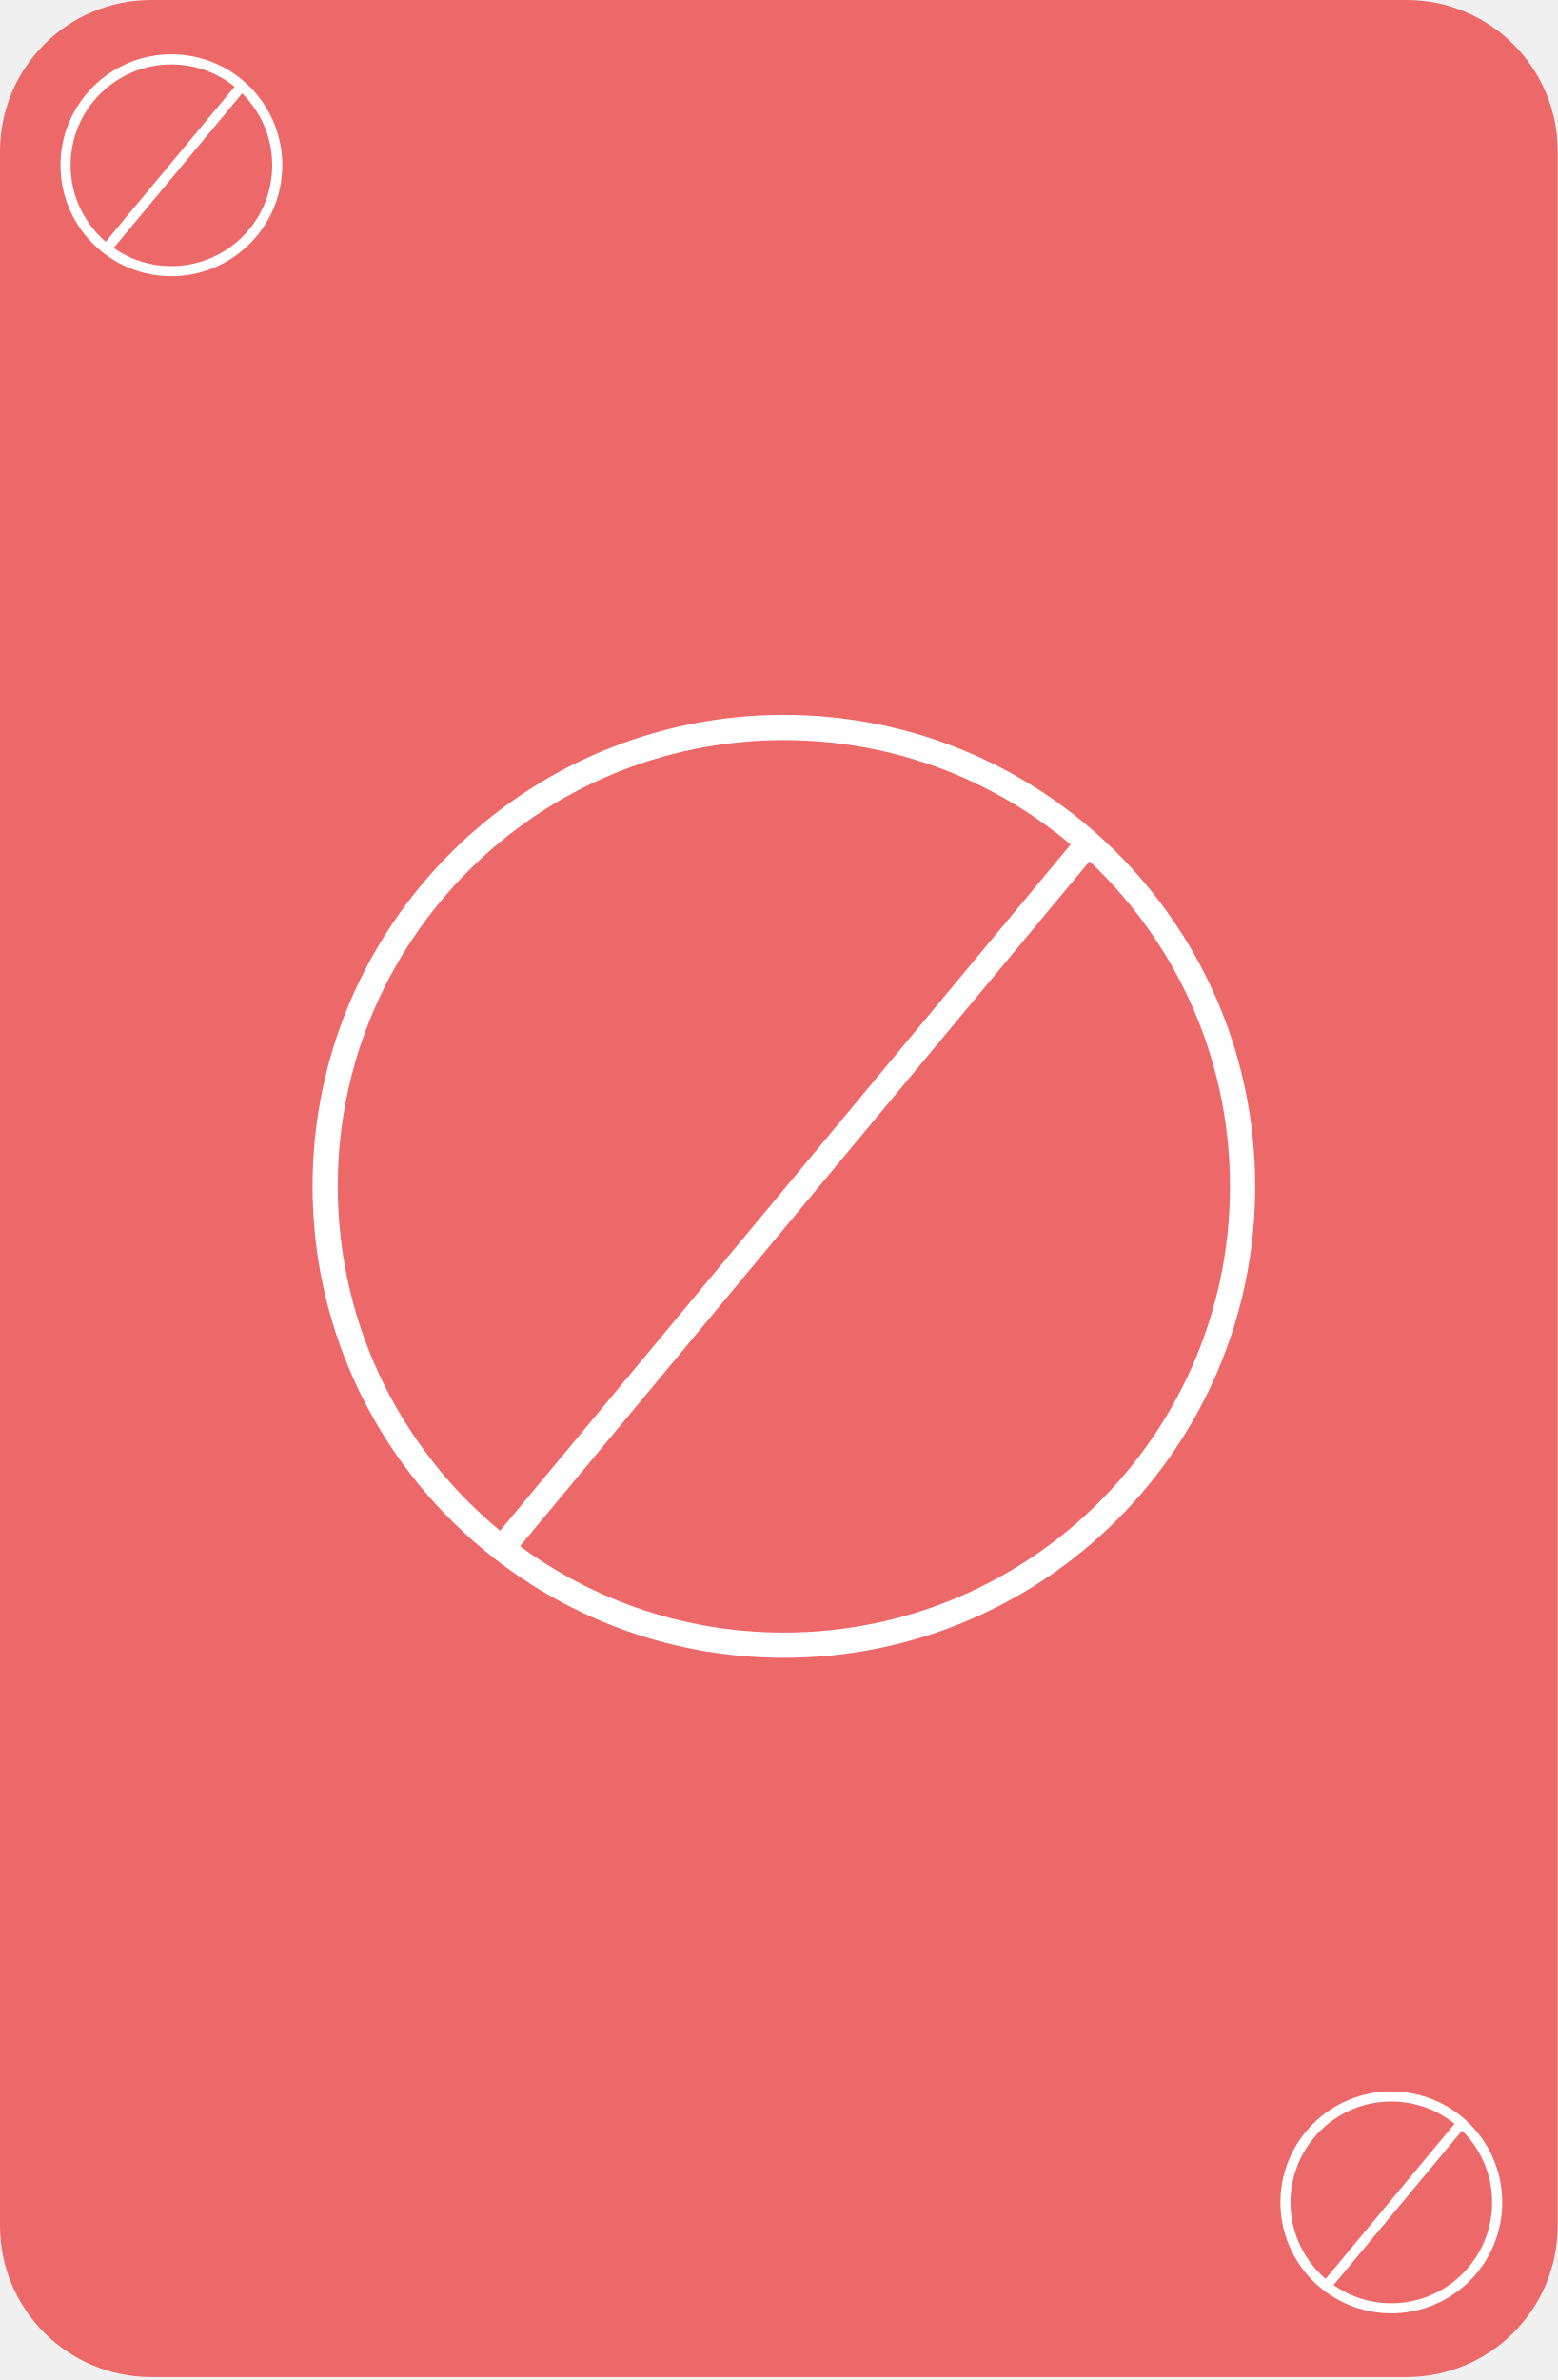
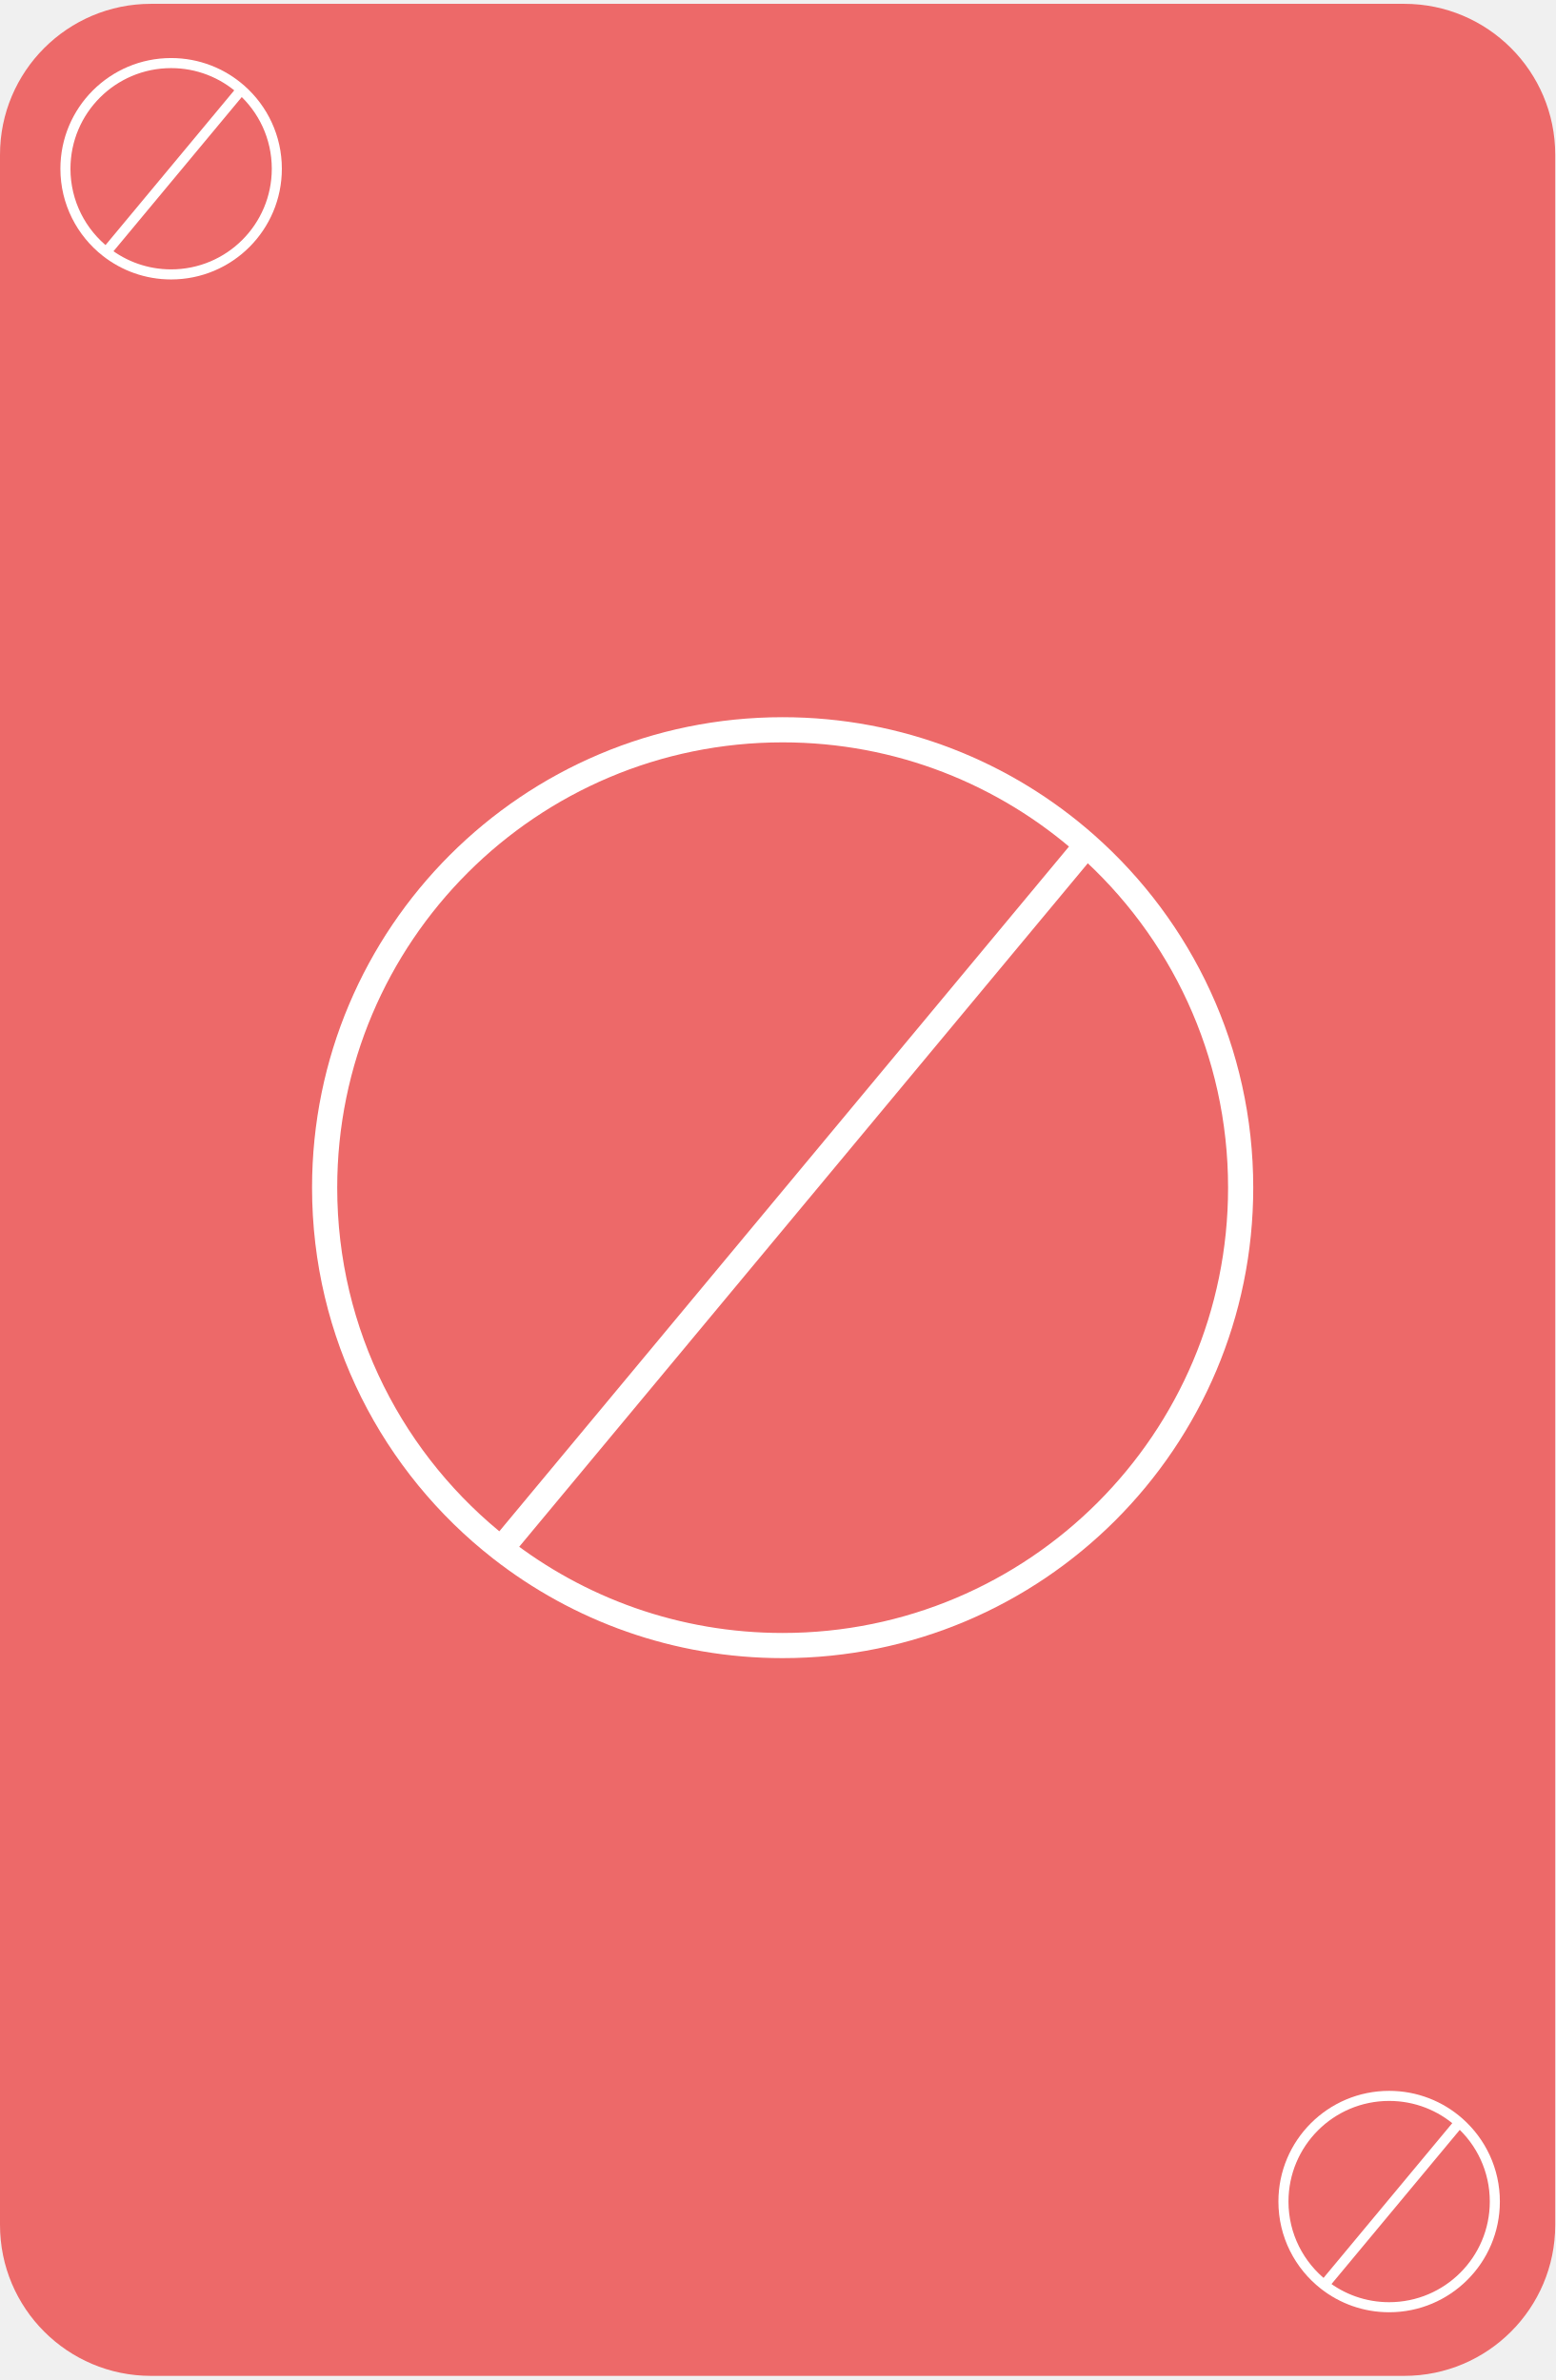
- <svg xmlns="http://www.w3.org/2000/svg" width="309" height="472" viewBox="0 0 309 472" fill="none">
-   <rect width="309" height="471.418" rx="30" fill="#ED6969" />
+ <svg xmlns="http://www.w3.org/2000/svg" width="309" height="473" viewBox="0 0 309 473" fill="none">
+   <rect y="0.761" width="309" height="471.418" rx="30" fill="#ED6969" />
  <mask id="path-2-inside-1" fill="white">
-     <path d="M249 235.274C249 286.913 207.139 328.774 155.5 328.774C133.8 328.774 113.827 321.382 97.962 308.979C76.072 291.866 62 265.213 62 235.274C62 183.636 103.861 141.774 155.5 141.774C179.278 141.774 200.982 150.65 217.482 165.269C236.814 182.399 249 207.414 249 235.274Z" />
+     <path d="M249 236.036C249 287.674 207.139 329.536 155.5 329.536C133.8 329.536 113.827 322.144 97.962 309.74C76.072 292.627 62 265.975 62 236.036C62 184.397 103.861 142.536 155.5 142.536C179.278 142.536 200.982 151.411 217.482 166.031C236.814 183.16 249 208.175 249 236.036Z" />
  </mask>
-   <path d="M99.884 310.577L219.404 166.868L215.56 163.671L96.039 307.38L99.884 310.577ZM97.962 308.979L101.041 305.04L97.962 308.979ZM217.482 165.269L214.166 169.012L217.482 165.269ZM244 235.274C244 284.152 204.377 323.774 155.5 323.774V333.774C209.9 333.774 254 289.674 254 235.274H244ZM67 235.274C67 186.397 106.623 146.774 155.5 146.774V136.774C101.1 136.774 57 180.874 57 235.274H67ZM155.5 323.774C134.956 323.774 116.059 316.78 101.041 305.04L94.882 312.918C111.596 325.984 132.645 333.774 155.5 333.774V323.774ZM101.041 305.04C80.311 288.834 67 263.61 67 235.274H57C57 266.817 71.832 294.898 94.882 312.918L101.041 305.04ZM155.5 146.774C178.01 146.774 198.546 155.172 214.166 169.012L220.798 161.527C203.419 146.129 180.546 136.774 155.5 136.774V146.774ZM214.166 169.012C232.473 185.232 244 208.904 244 235.274H254C254 205.923 241.156 179.565 220.798 161.527L214.166 169.012Z" fill="white" mask="url(#path-2-inside-1)" />
+   <path d="M99.884 311.339L219.404 167.629L215.56 164.432L96.039 308.142L99.884 311.339ZM97.962 309.74L101.041 305.801L97.962 309.74ZM217.482 166.031L214.166 169.773L217.482 166.031ZM244 236.036C244 284.913 204.377 324.536 155.5 324.536V334.536C209.9 334.536 254 290.436 254 236.036H244ZM67 236.036C67 187.158 106.623 147.536 155.5 147.536V137.536C101.1 137.536 57 181.636 57 236.036H67ZM155.5 324.536C134.956 324.536 116.059 317.541 101.041 305.801L94.882 313.679C111.596 326.746 132.645 334.536 155.5 334.536V324.536ZM101.041 305.801C80.311 289.595 67 264.371 67 236.036H57C57 267.578 71.832 295.659 94.882 313.679L101.041 305.801ZM155.5 147.536C178.01 147.536 198.546 155.933 214.166 169.773L220.798 162.288C203.419 146.89 180.546 137.536 155.5 137.536V147.536ZM214.166 169.773C232.473 185.994 244 209.665 244 236.036H254C254 206.684 241.156 180.326 220.798 162.288L214.166 169.773Z" fill="white" mask="url(#path-2-inside-1)" />
  <mask id="path-4-inside-2" fill="white">
-     <path d="M56 32.774C56 44.925 46.15 54.774 34 54.774C28.894 54.774 24.195 53.035 20.462 50.117C15.311 46.09 12 39.819 12 32.774C12 20.624 21.85 10.774 34 10.774C39.595 10.774 44.702 12.863 48.584 16.303C53.133 20.333 56 26.219 56 32.774Z" />
+     <path d="M56 33.536C56 45.686 46.15 55.536 34 55.536C28.894 55.536 24.195 53.796 20.462 50.878C15.311 46.851 12 40.58 12 33.536C12 21.385 21.85 11.536 34 11.536C39.595 11.536 44.702 13.624 48.584 17.064C53.133 21.094 56 26.98 56 33.536Z" />
  </mask>
-   <path d="M21.23 50.756L49.353 16.942L47.815 15.663L19.693 49.477L21.23 50.756ZM20.462 50.117L21.693 48.541L20.462 50.117ZM48.584 16.303L47.258 17.799L48.584 16.303ZM54 32.774C54 43.82 45.046 52.774 34 52.774V56.774C47.255 56.774 58 46.029 58 32.774H54ZM14 32.774C14 21.729 22.954 12.774 34 12.774V8.774C20.745 8.774 10 19.52 10 32.774H14ZM34 52.774C29.356 52.774 25.087 51.194 21.693 48.541L19.23 51.692C23.302 54.876 28.432 56.774 34 56.774V52.774ZM21.693 48.541C17.007 44.877 14 39.177 14 32.774H10C10 40.46 13.615 47.303 19.23 51.692L21.693 48.541ZM34 12.774C39.087 12.774 43.727 14.671 47.258 17.799L49.91 14.806C45.676 11.054 40.102 8.774 34 8.774V12.774ZM47.258 17.799C51.396 21.466 54 26.815 54 32.774H58C58 25.623 54.869 19.2 49.91 14.806L47.258 17.799Z" fill="white" mask="url(#path-4-inside-2)" />
+   <path d="M21.23 51.517L49.353 17.703L47.815 16.424L19.693 50.238L21.23 51.517ZM20.462 50.878L21.693 49.302L20.462 50.878ZM48.584 17.064L47.258 18.561L48.584 17.064ZM54 33.536C54 44.581 45.046 53.536 34 53.536V57.536C47.255 57.536 58 46.791 58 33.536H54ZM14 33.536C14 22.49 22.954 13.536 34 13.536V9.536C20.745 9.536 10 20.281 10 33.536H14ZM34 53.536C29.356 53.536 25.087 51.956 21.693 49.302L19.23 52.453C23.302 55.637 28.432 57.536 34 57.536V53.536ZM21.693 49.302C17.007 45.638 14 39.939 14 33.536H10C10 41.222 13.615 48.064 19.23 52.453L21.693 49.302ZM34 13.536C39.087 13.536 43.727 15.433 47.258 18.561L49.91 15.567C45.676 11.816 40.102 9.536 34 9.536V13.536ZM47.258 18.561C51.396 22.228 54 27.576 54 33.536H58C58 26.384 54.869 19.961 49.91 15.567L47.258 18.561Z" fill="white" mask="url(#path-4-inside-2)" />
  <mask id="path-6-inside-3" fill="white">
-     <path d="M298 436.774C298 448.925 288.15 458.774 276 458.774C270.894 458.774 266.195 457.035 262.462 454.117C257.311 450.09 254 443.819 254 436.774C254 424.624 263.85 414.774 276 414.774C281.595 414.774 286.702 416.863 290.584 420.303C295.133 424.333 298 430.219 298 436.774Z" />
+     <path d="M298 437.536C298 449.686 288.15 459.536 276 459.536C270.894 459.536 266.195 457.796 262.462 454.878C257.311 450.851 254 444.58 254 437.536C254 425.385 263.85 415.536 276 415.536C281.595 415.536 286.702 417.624 290.584 421.064C295.133 425.094 298 430.98 298 437.536Z" />
  </mask>
-   <path d="M263.23 454.756L291.353 420.942L289.815 419.663L261.693 453.477L263.23 454.756ZM262.462 454.117L263.693 452.541L262.462 454.117ZM290.584 420.303L289.258 421.8L290.584 420.303ZM296 436.774C296 447.82 287.046 456.774 276 456.774V460.774C289.255 460.774 300 450.029 300 436.774H296ZM256 436.774C256 425.729 264.954 416.774 276 416.774V412.774C262.745 412.774 252 423.52 252 436.774H256ZM276 456.774C271.356 456.774 267.087 455.194 263.693 452.541L261.23 455.692C265.302 458.876 270.432 460.774 276 460.774V456.774ZM263.693 452.541C259.007 448.877 256 443.177 256 436.774H252C252 444.46 255.615 451.303 261.23 455.692L263.693 452.541ZM276 416.774C281.087 416.774 285.727 418.671 289.258 421.8L291.91 418.806C287.676 415.054 282.102 412.774 276 412.774V416.774ZM289.258 421.8C293.396 425.467 296 430.815 296 436.774H300C300 429.623 296.869 423.2 291.91 418.806L289.258 421.8Z" fill="white" mask="url(#path-6-inside-3)" />
+   <path d="M263.23 455.517L291.353 421.703L289.815 420.424L261.693 454.238L263.23 455.517ZM262.462 454.878L263.693 453.302L262.462 454.878ZM290.584 421.064L289.258 422.561L290.584 421.064ZM296 437.536C296 448.581 287.046 457.536 276 457.536V461.536C289.255 461.536 300 450.79 300 437.536H296ZM256 437.536C256 426.49 264.954 417.536 276 417.536V413.536C262.745 413.536 252 424.281 252 437.536H256ZM276 457.536C271.356 457.536 267.087 455.955 263.693 453.302L261.23 456.454C265.302 459.637 270.432 461.536 276 461.536V457.536ZM263.693 453.302C259.007 449.638 256 443.939 256 437.536H252C252 445.222 255.615 452.064 261.23 456.454L263.693 453.302ZM276 417.536C281.087 417.536 285.727 419.433 289.258 422.561L291.91 419.567C287.676 415.816 282.102 413.536 276 413.536V417.536ZM289.258 422.561C293.396 426.228 296 431.576 296 437.536H300C300 430.384 296.869 423.961 291.91 419.567L289.258 422.561Z" fill="white" mask="url(#path-6-inside-3)" />
</svg>
